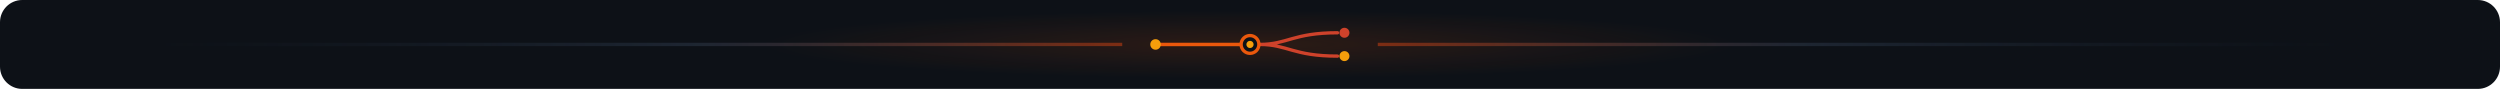
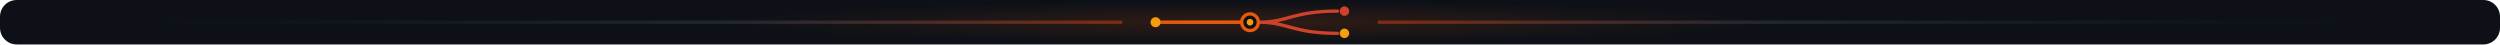
- <svg xmlns="http://www.w3.org/2000/svg" viewBox="0 0 900 32" width="900" height="32" role="img" aria-label="Rs-Agent">
+ <svg xmlns="http://www.w3.org/2000/svg" viewBox="0 0 900 16" width="900" height="16" role="img" aria-label="Rs-Agent">
  <defs>
-     <style>
-       .n0 { animation: pulse 4.4s ease-in-out infinite 0.0s; }
-       .n1 { animation: pulse 4.4s ease-in-out infinite 0.8s; }
-       .n2 { animation: pulse 4.4s ease-in-out infinite 1.6s; }
-       @keyframes pulse {
-         0%, 100% { fill-opacity: 0.72; stroke-opacity: 0.72; }
-         50% { fill-opacity: 1.0; stroke-opacity: 1.0; }
-       }
-     </style>
-     <radialGradient id="rust_glow" cx="50%" cy="50%" r="44%">
-       <stop offset="0%" stop-color="#ea580c" stop-opacity="0.14" />
+     <radialGradient id="rust_glow" cx="50%" cy="50%" r="46%">
+       <stop offset="0%" stop-color="#ea580c" stop-opacity="0.16" />
      <stop offset="100%" stop-color="#ea580c" stop-opacity="0" />
    </radialGradient>
    <linearGradient id="line_fade_l" gradientUnits="userSpaceOnUse" x1="56" y1="0" x2="404" y2="0">
      <stop offset="0%" stop-color="#1e293b" stop-opacity="0" />
      <stop offset="55%" stop-color="#334155" stop-opacity="0.42" />
      <stop offset="100%" stop-color="#9a3412" stop-opacity="0.75" />
    </linearGradient>
    <linearGradient id="line_fade_r" gradientUnits="userSpaceOnUse" x1="496" y1="0" x2="844" y2="0">
      <stop offset="0%" stop-color="#9a3412" stop-opacity="0.75" />
      <stop offset="45%" stop-color="#334155" stop-opacity="0.42" />
      <stop offset="100%" stop-color="#1e293b" stop-opacity="0" />
    </linearGradient>
  </defs>
-   <rect width="900" height="32" rx="8" fill="#0d1117" />
-   <ellipse cx="450" cy="16" rx="200" ry="14" fill="url(#rust_glow)" />
-   <line x1="56" y1="16" x2="404" y2="16" stroke="url(#line_fade_l)" stroke-width="1.2" />
-   <line x1="496" y1="16" x2="844" y2="16" stroke="url(#line_fade_r)" stroke-width="1.2" />
+   <rect width="900" height="16" rx="6" fill="#0d1117" />
+   <ellipse cx="450" cy="8" rx="200" ry="8" fill="url(#rust_glow)" />
+   <line x1="56" y1="8" x2="404" y2="8" stroke="url(#line_fade_l)" stroke-width="1.2" />
+   <line x1="496" y1="8" x2="844" y2="8" stroke="url(#line_fade_r)" stroke-width="1.2" />
  <g fill="none" stroke-linecap="round">
-     <line class="n0" x1="418" y1="16" x2="446.5" y2="16" stroke="#ea580c" stroke-width="1.25" />
-     <path class="n1" d="M453.5 16c10 0 12-4.2 28-4.2M453.5 16c10 0 12 4.2 28 4.2" stroke="#ce422b" stroke-width="1.2" />
+     <line x1="418" y1="8" x2="446.5" y2="8" stroke="#ea580c" stroke-width="1.25" />
+     <path d="M453.5 8c10 0 12-4 28-4M453.5 8c10 0 12 4 28 4" stroke="#ce422b" stroke-width="1.2" />
  </g>
-   <circle class="n0" cx="416" cy="16" r="1.9" fill="#f59e0b" />
-   <circle class="n1" cx="450" cy="16" r="3.2" stroke="#ea580c" stroke-width="1.2" fill="#0d1117" />
-   <circle class="n1" cx="450" cy="16" r="1.3" fill="#f59e0b" />
-   <circle class="n2" cx="484" cy="11.8" r="1.8" fill="#ce422b" />
-   <circle class="n2" cx="484" cy="20.2" r="1.8" fill="#f59e0b" />
+   <circle cx="416" cy="8" r="1.8" fill="#f59e0b" />
+   <circle cx="450" cy="8" r="3.0" stroke="#ea580c" stroke-width="1.2" fill="#0d1117" />
+   <circle cx="450" cy="8" r="1.2" fill="#f59e0b" />
+   <circle cx="484" cy="4" r="1.7" fill="#ce422b" />
+   <circle cx="484" cy="12" r="1.7" fill="#f59e0b" />
</svg>
